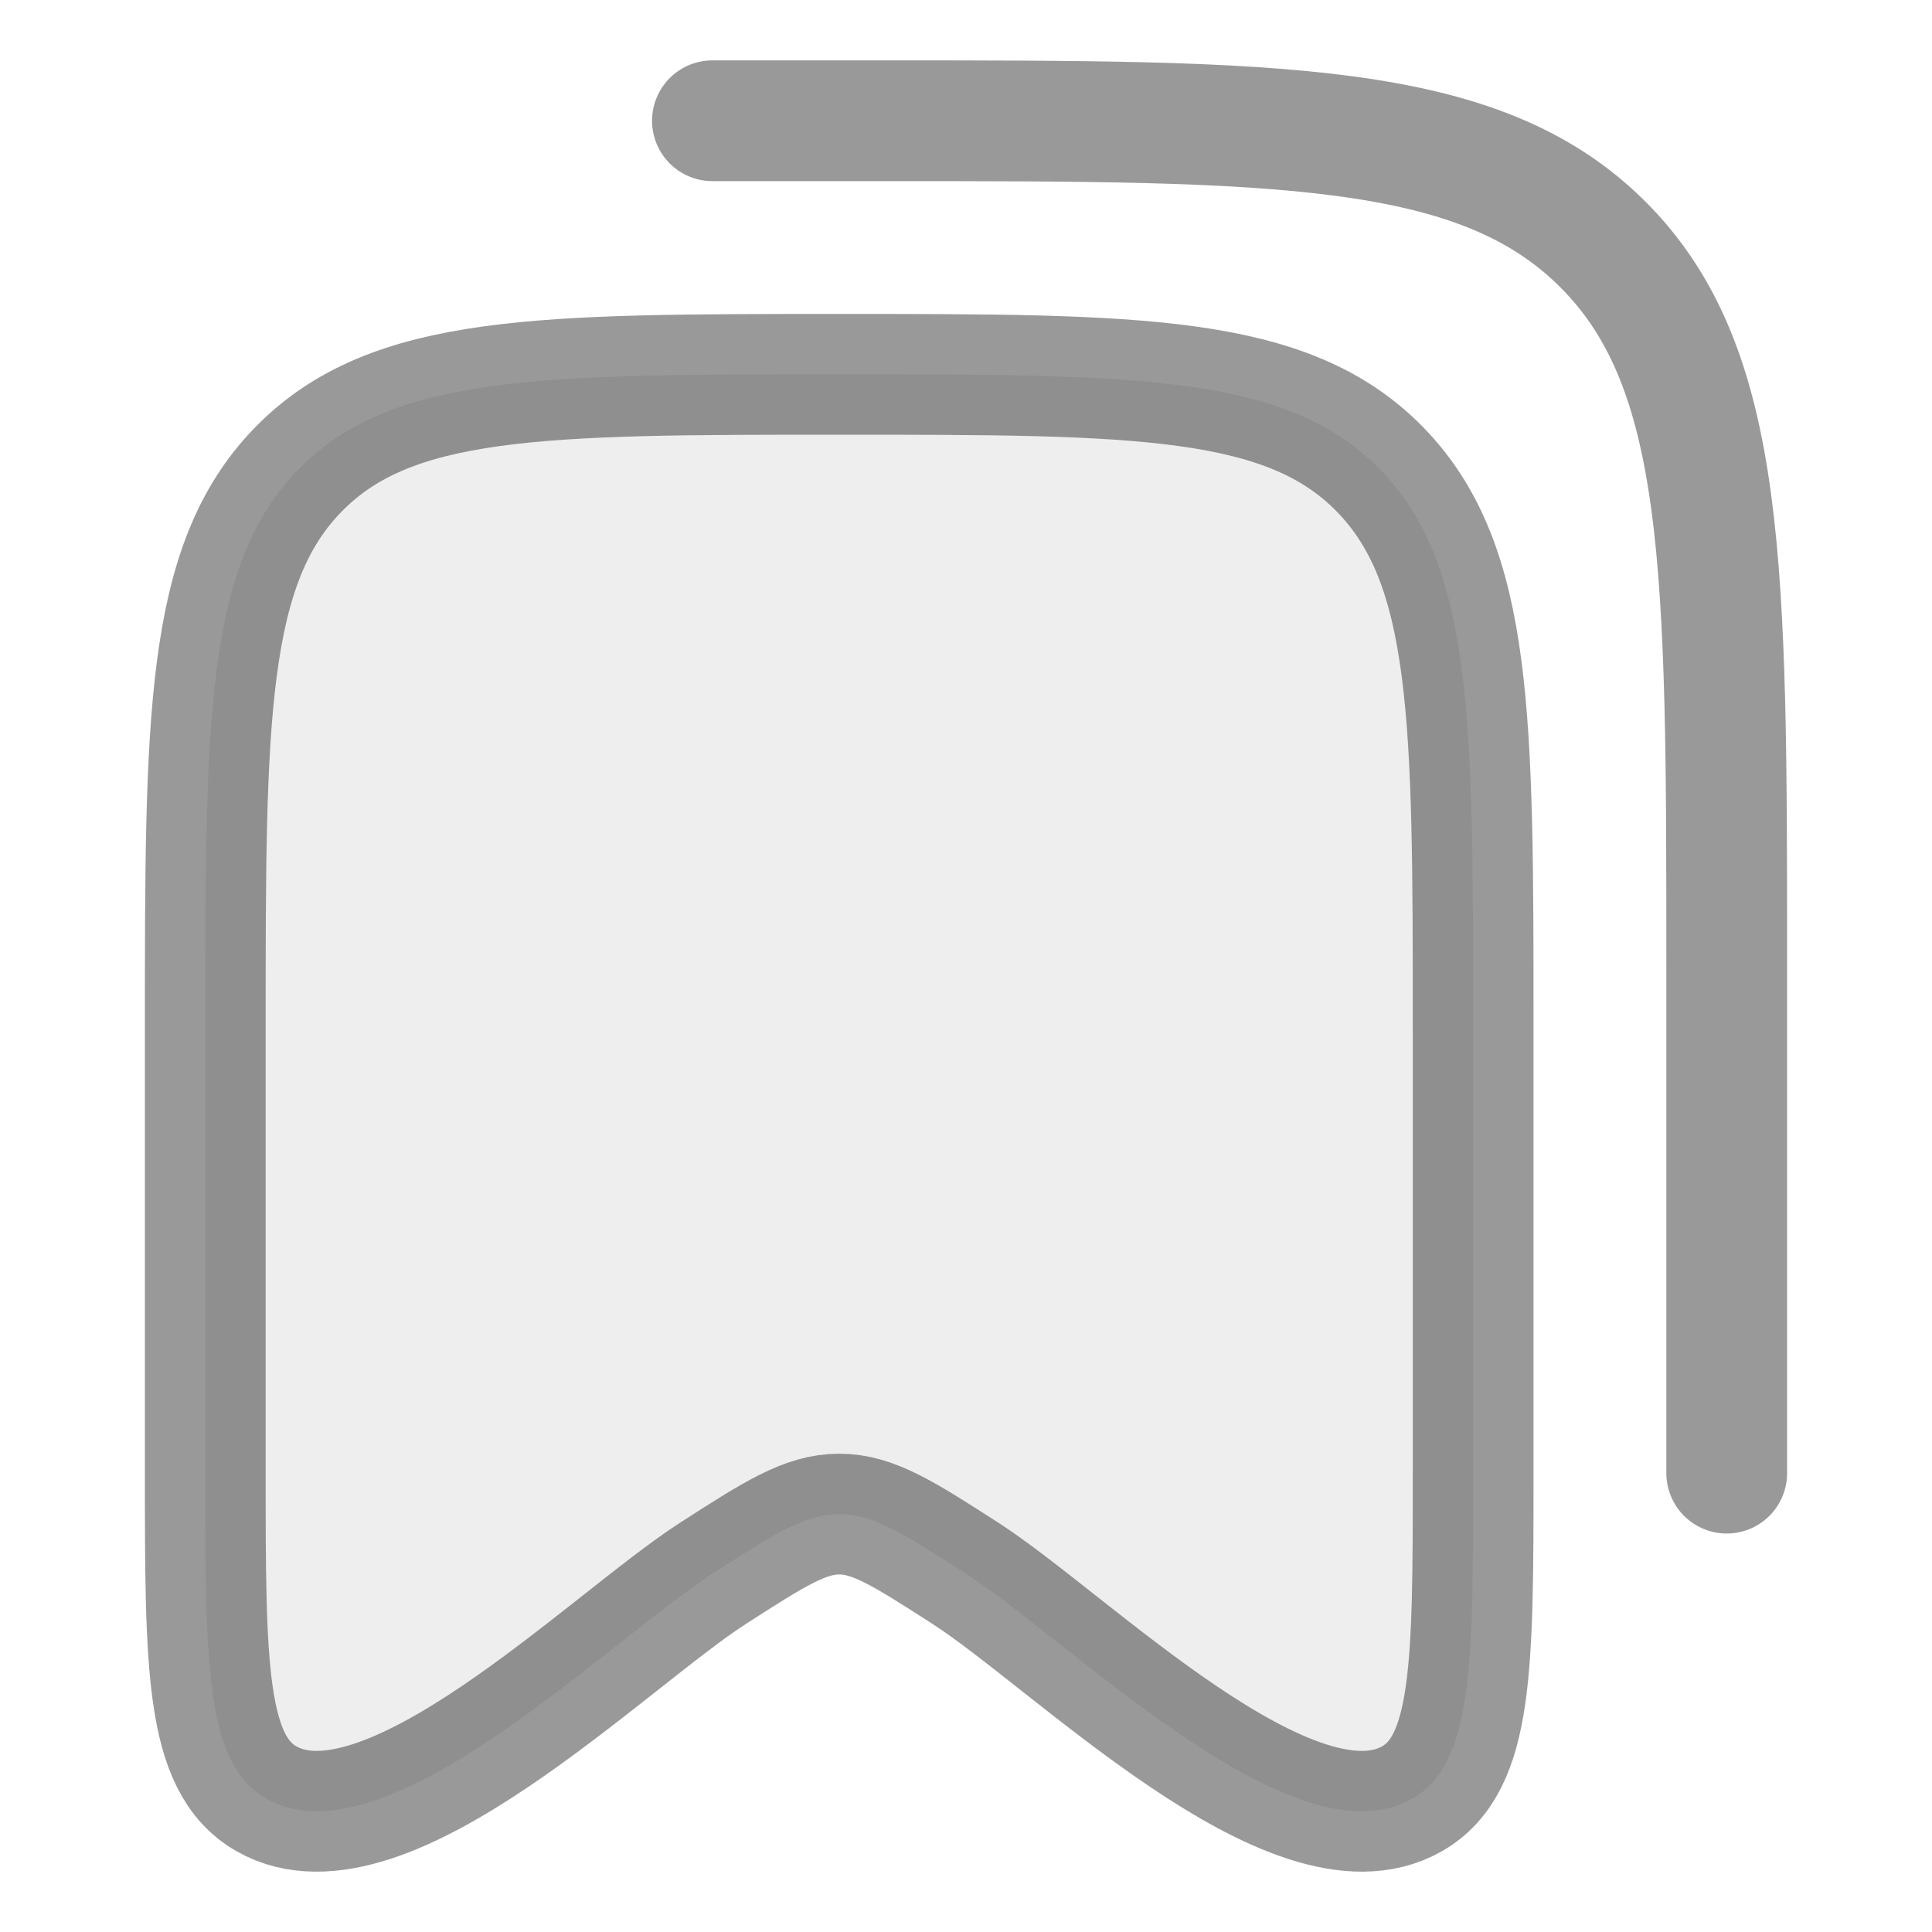
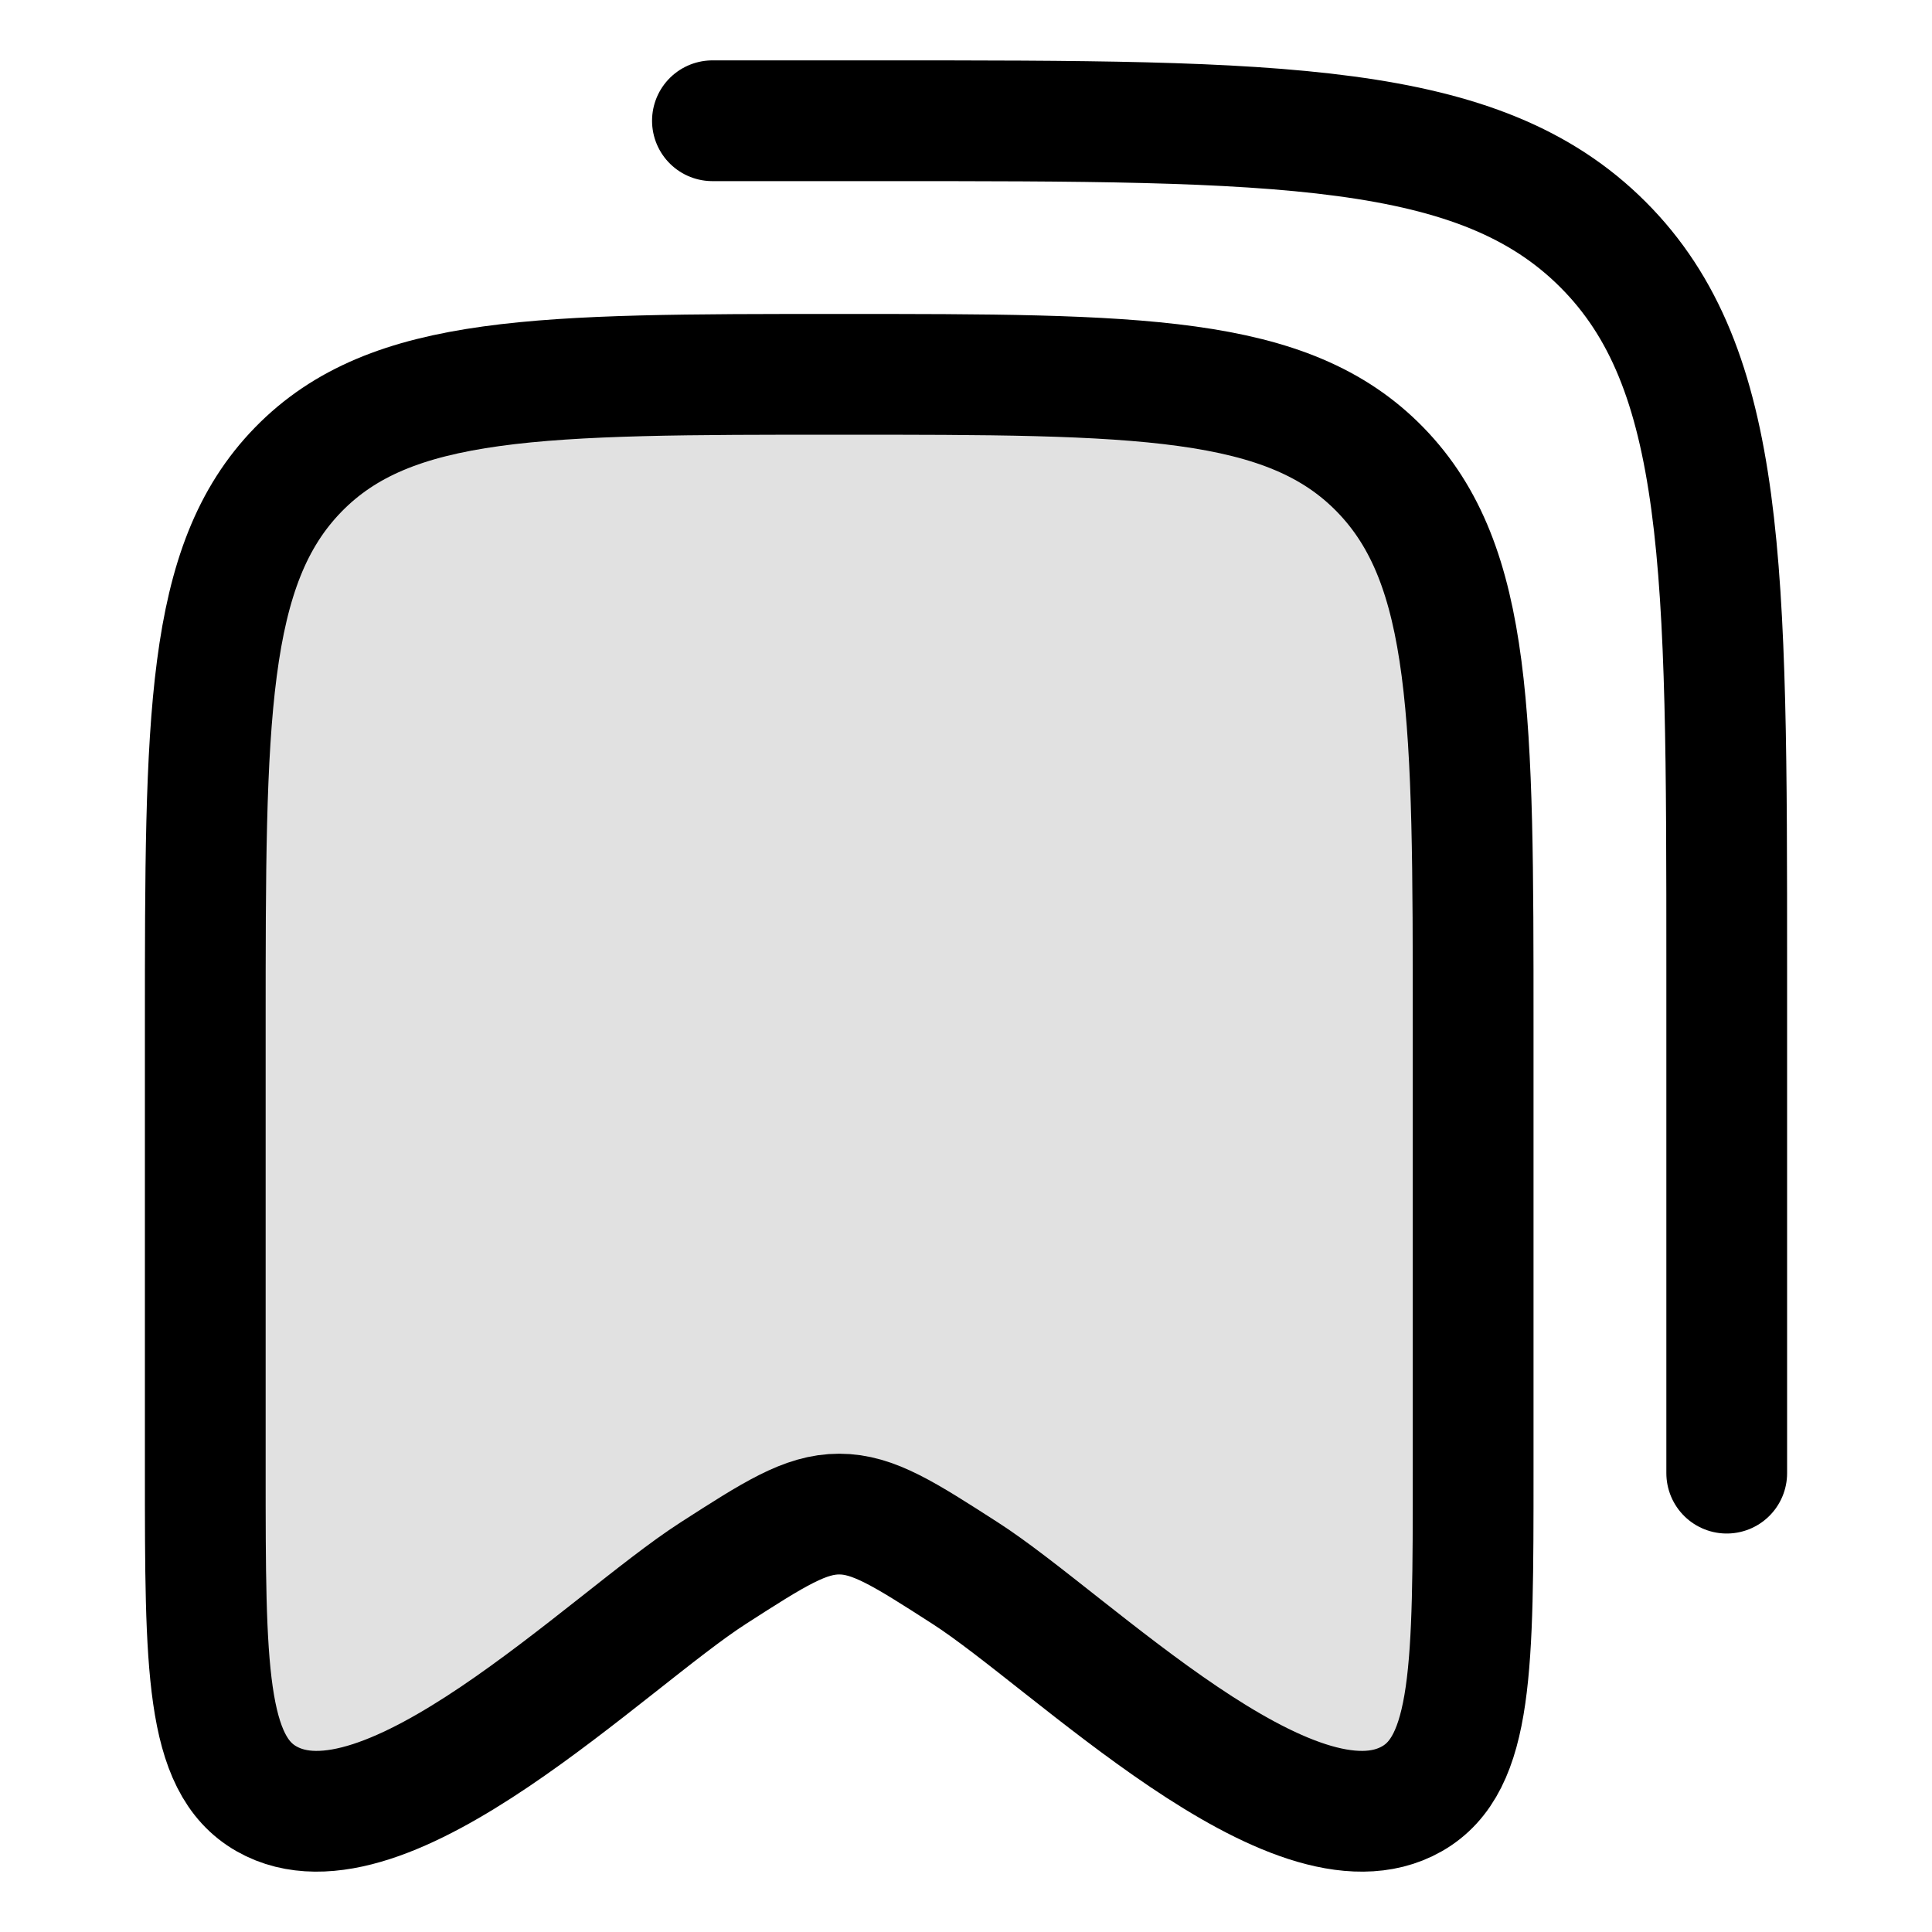
<svg xmlns="http://www.w3.org/2000/svg" width="16" height="16" viewBox="0 0 16 16" fill="none">
-   <path d="M1.7 12.187V8.495C1.7 5.952 1.7 4.68 2.469 3.89C3.238 3.1 4.475 3.1 6.95 3.1C9.425 3.1 10.662 3.1 11.431 3.89C12.2 4.68 12.2 5.952 12.2 8.495V12.187C12.2 13.801 12.2 14.608 11.693 14.897C10.711 15.456 8.868 13.59 7.993 13.028C7.486 12.702 7.232 12.539 6.95 12.539C6.668 12.539 6.414 12.702 5.907 13.028C5.032 13.59 3.189 15.456 2.207 14.897C1.7 14.608 1.7 13.801 1.7 12.187Z" fill="currentColor" fill-opacity="0.07" />
-   <path d="M1.7 12.187V8.495C1.7 5.952 1.7 4.68 2.469 3.89C3.238 3.1 4.475 3.1 6.95 3.1C9.425 3.1 10.662 3.1 11.431 3.89C12.2 4.68 12.2 5.952 12.2 8.495V12.187C12.2 13.801 12.2 14.608 11.693 14.897C10.711 15.456 8.868 13.59 7.993 13.028C7.486 12.702 7.232 12.539 6.95 12.539C6.668 12.539 6.414 12.702 5.907 13.028C5.032 13.59 3.189 15.456 2.207 14.897C1.7 14.608 1.7 13.801 1.7 12.187Z" stroke="currentColor" stroke-opacity="0.4" stroke-linecap="round" stroke-linejoin="round" />
-   <path d="M5.9 1H7.3C10.6 1 12.25 1 13.275 2.025C14.3 3.05 14.3 4.7 14.3 8V12.2" stroke="currentColor" stroke-opacity="0.4" stroke-linecap="round" stroke-linejoin="round" />
+   <path d="M1.7 12.187V8.495C1.7 5.952 1.7 4.68 2.469 3.89C3.238 3.1 4.475 3.1 6.95 3.1C9.425 3.1 10.662 3.1 11.431 3.89C12.2 4.68 12.2 5.952 12.2 8.495V12.187C12.2 13.801 12.2 14.608 11.693 14.897C10.711 15.456 8.868 13.59 7.993 13.028C7.486 12.702 7.232 12.539 6.95 12.539C6.668 12.539 6.414 12.702 5.907 13.028C5.032 13.59 3.189 15.456 2.207 14.897C1.7 14.608 1.7 13.801 1.7 12.187Z" fill="currentColor" fill-opacity="0.12" />
+   <path d="M1.7 12.187V8.495C1.7 5.952 1.7 4.68 2.469 3.89C3.238 3.1 4.475 3.1 6.95 3.1C9.425 3.1 10.662 3.1 11.431 3.89C12.2 4.68 12.2 5.952 12.2 8.495V12.187C12.2 13.801 12.2 14.608 11.693 14.897C10.711 15.456 8.868 13.59 7.993 13.028C7.486 12.702 7.232 12.539 6.95 12.539C6.668 12.539 6.414 12.702 5.907 13.028C5.032 13.59 3.189 15.456 2.207 14.897C1.7 14.608 1.7 13.801 1.7 12.187Z" stroke="currentColor" stroke-linecap="round" stroke-linejoin="round" />
+   <path d="M5.9 1H7.3C10.6 1 12.25 1 13.275 2.025C14.3 3.05 14.3 4.7 14.3 8V12.2" stroke="currentColor" stroke-linecap="round" stroke-linejoin="round" />
</svg>
